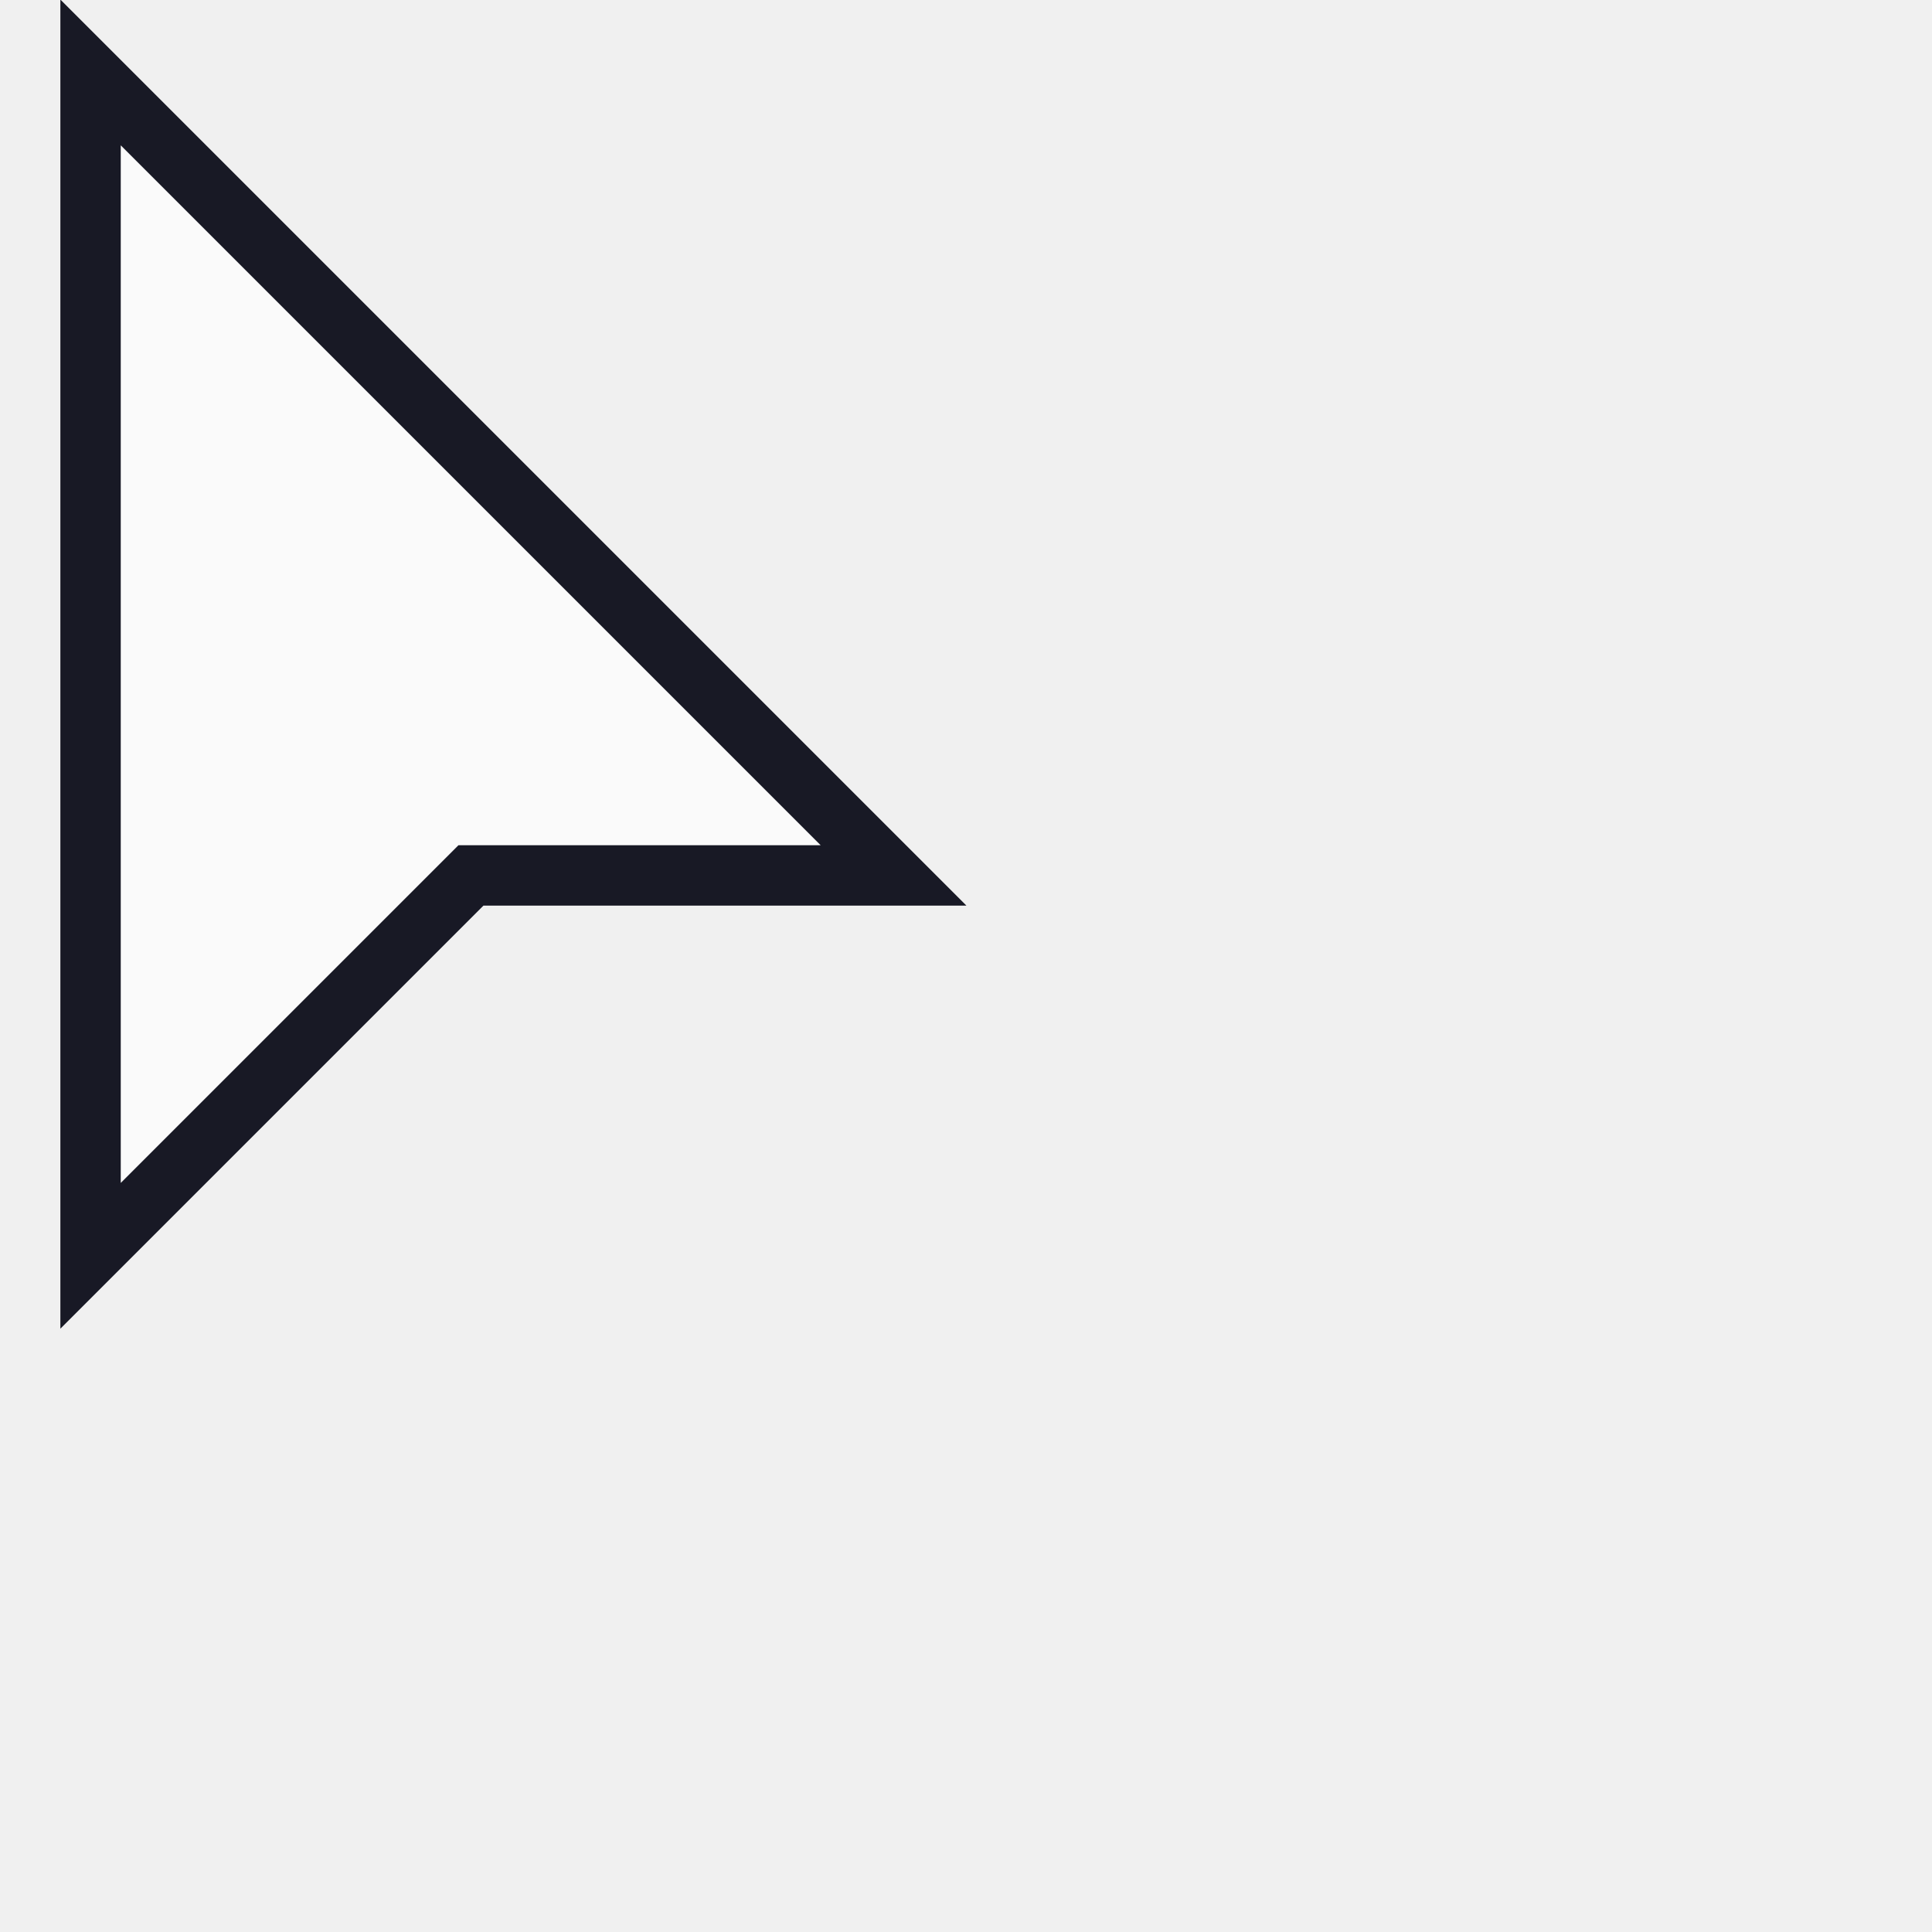
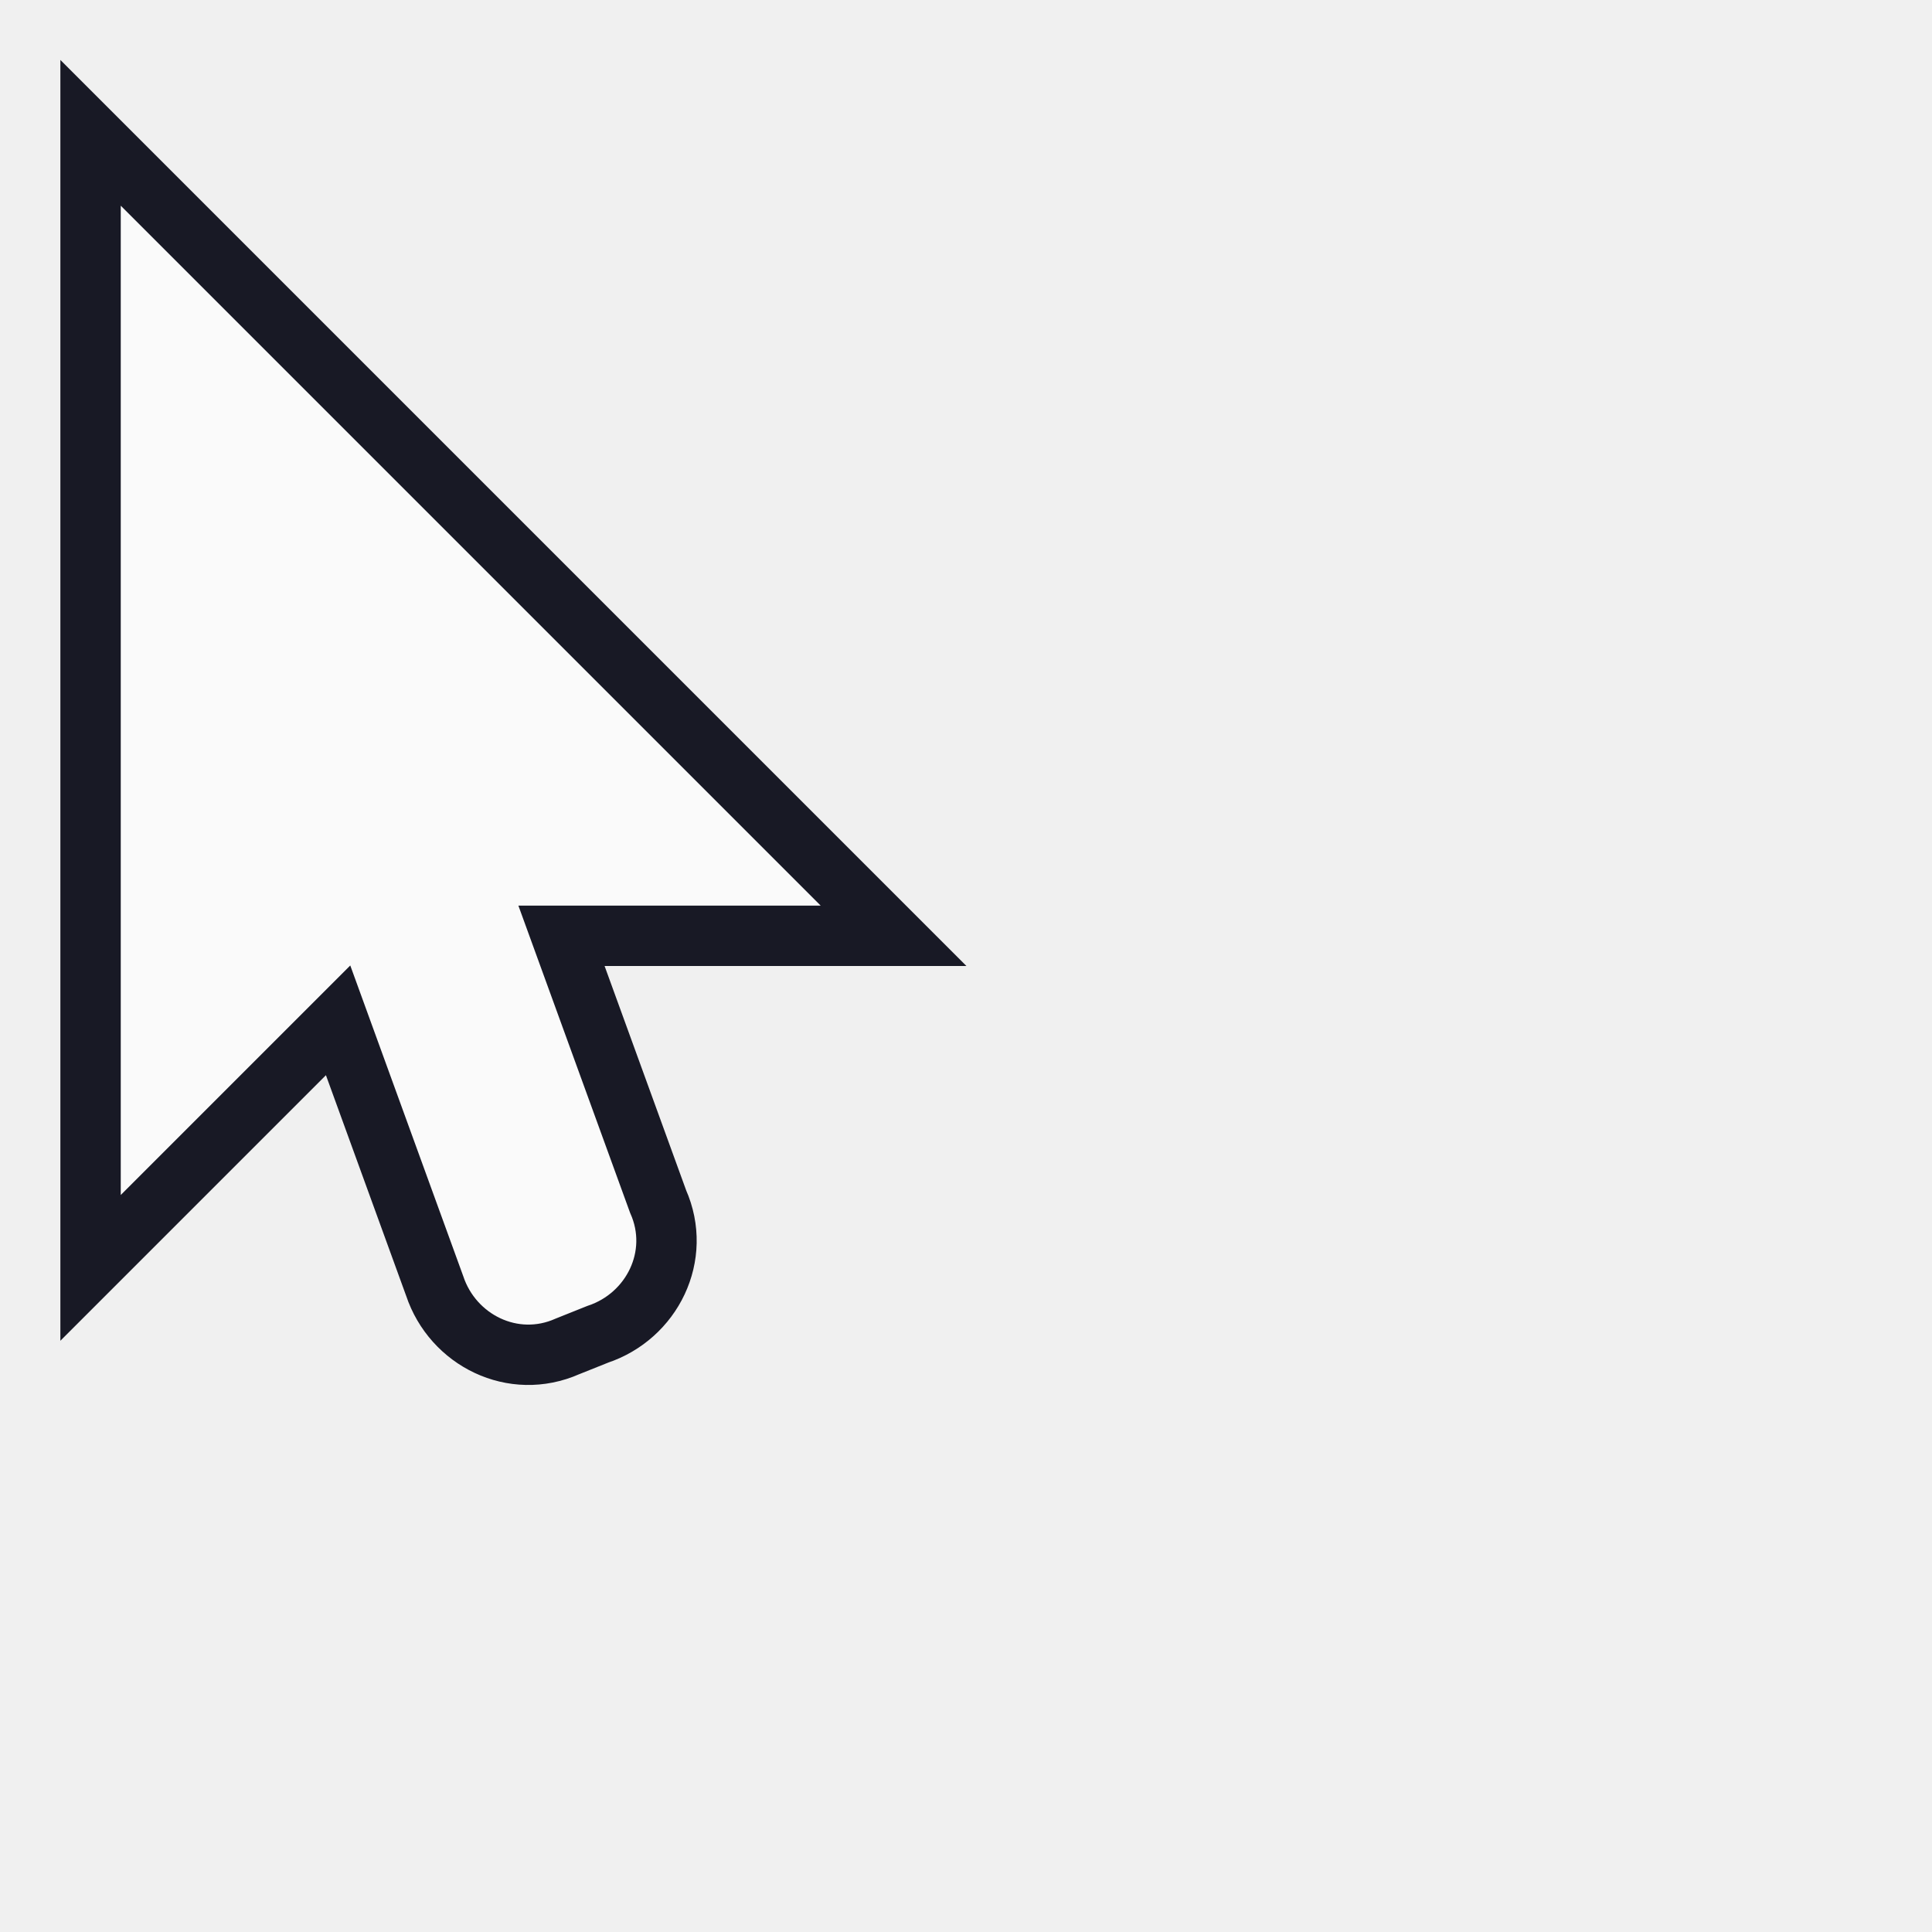
<svg xmlns="http://www.w3.org/2000/svg" version="1.1" id="Layer_1" x="0px" y="0px" viewBox="0 0 32 32" style="enable-background:new 0 0 32 32;" xml:space="preserve">
  <style type="text/css">
- 	.st0{display:none;fill:#FFFFFF;stroke:#000000;stroke-miterlimit:10;}
- 	.st1{fill:#FAFAFA;stroke:#181925;stroke-miterlimit:10;}
- 	.st2{display:none;}
+ 	.st0{fill:#FFFFFF;stroke:#000000;stroke-miterlimit:10;}
+ 	.st1{display:none;}
+ 	.st2{display:inline;fill:#FAFAFA;stroke:#181925;stroke-miterlimit:10;}
	.st3{display:inline;fill:#181925;stroke:#FAFAFA;stroke-miterlimit:10;}
+ 	.st4{fill:#FAFAFA;stroke:#181925;stroke-miterlimit:10;}
</style>
  <path id="_x23__HotSpot" class="st0" d="M1,1" />
-   <g id="_x23__Light">
-     <polygon class="st1" points="14.8,14.5 1.5,1.2 1.5,20.8 7.8,14.5  " />
+   <g id="_x23__Light" class="st1">
+     <path class="st2" d="M8.8,14.5h5.5L1.5,1.8v18.5l4.4-4.4l1.7,4.7c0.3,0.9,1.2,1.2,2.1,1l0.6-0.4c0.6-0.3,0.9-1.5,0.7-2L8.8,14.5z" />
  </g>
-   <g id="_x23__Dark" class="st2">
-     <polygon class="st3" points="14.8,14.5 1.5,1.2 1.5,20.8 7.8,14.5  " />
+   <g id="_x23__Dark" class="st1">
+     <path class="st3" d="M8.8,14.5h5.5L1.5,1.8v18.5l4.4-4.4l1.7,4.7c0.3,0.9,1.2,1.2,2.1,1l0.6-0.4c0.6-0.3,0.9-1.5,0.7-2L8.8,14.5z" />
+   </g>
+   <g id="_x23__Light__x28_HD_x29_">
+     <path class="st4" d="M9.3,15.5h5.5L1.5,2.2V21l4.1-4.1l1.6,4.4c0.3,0.9,1.3,1.4,2.2,1l0.5-0.2c0.9-0.3,1.4-1.3,1-2.2L9.3,15.5z" />
+   </g>
+   <g id="_x23__Dark__x28_HD_x29_" class="st1">
+     <path class="st3" d="M9.3,15.5h5.5L1.5,2.2V21l4.1-4.1l1.6,4.4c0.3,0.9,1.3,1.4,2.2,1l0.5-0.2c0.9-0.3,1.4-1.3,1-2.2L9.3,15.5z" />
  </g>
</svg>
